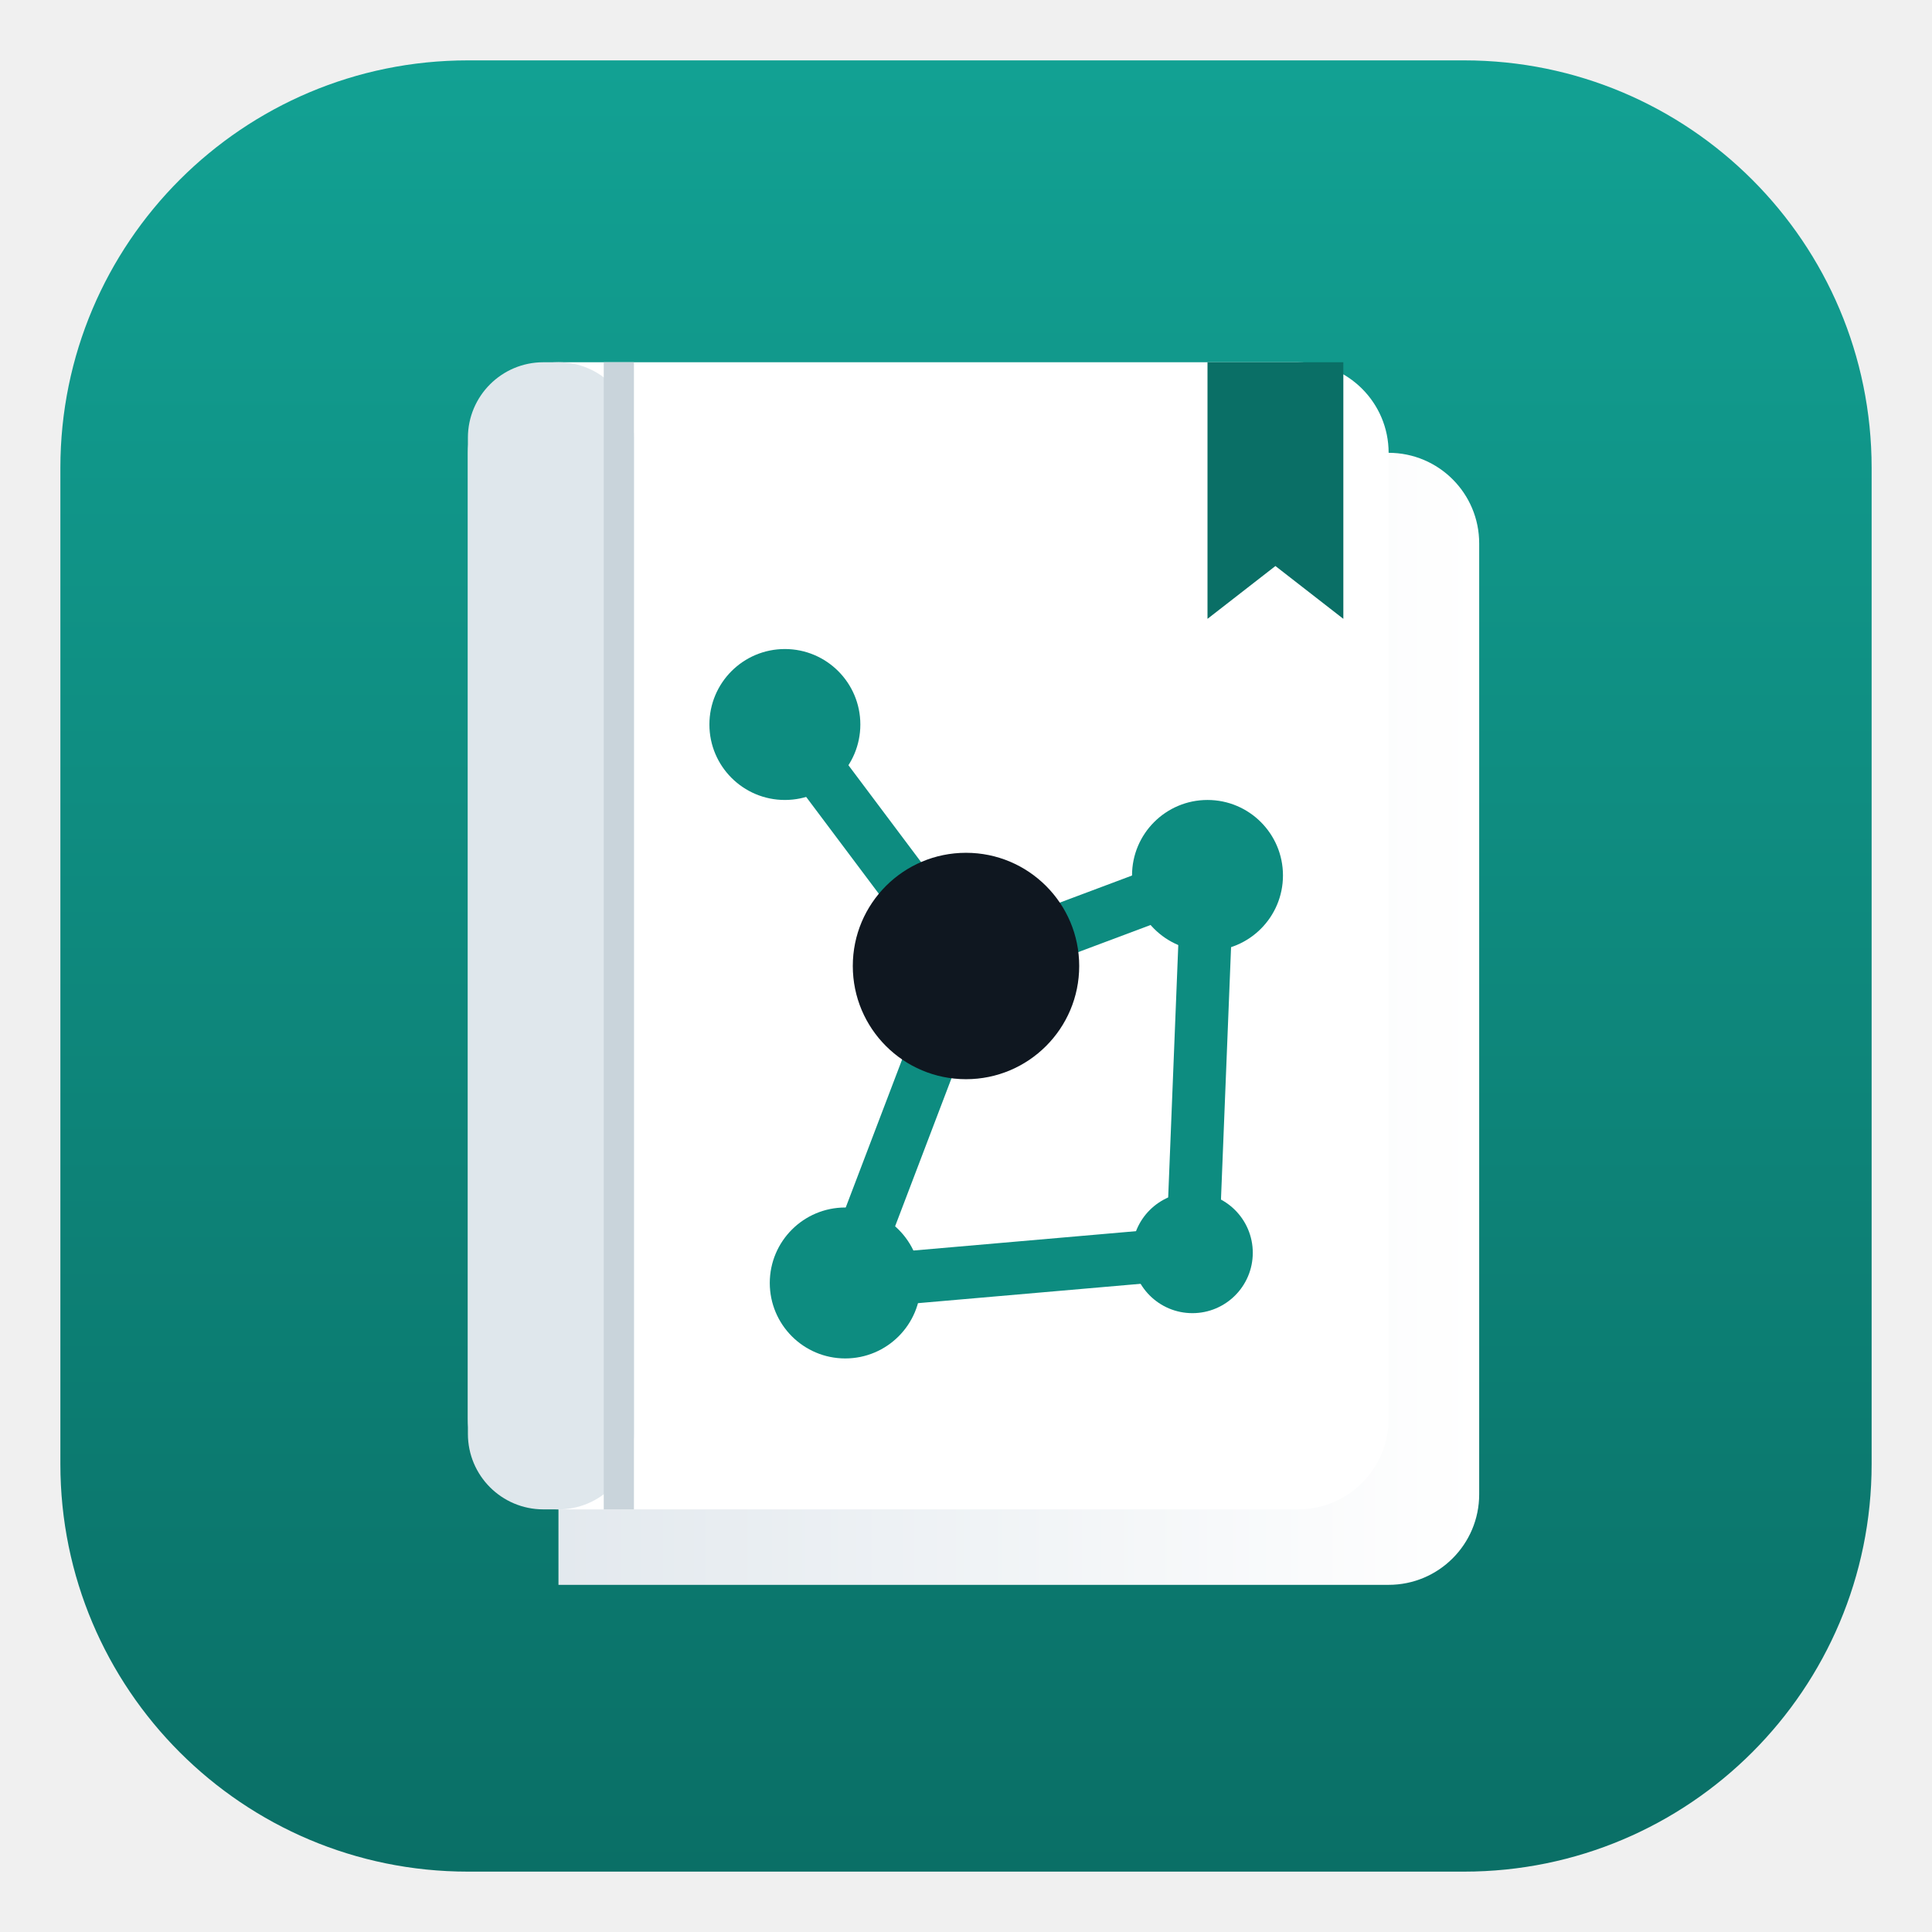
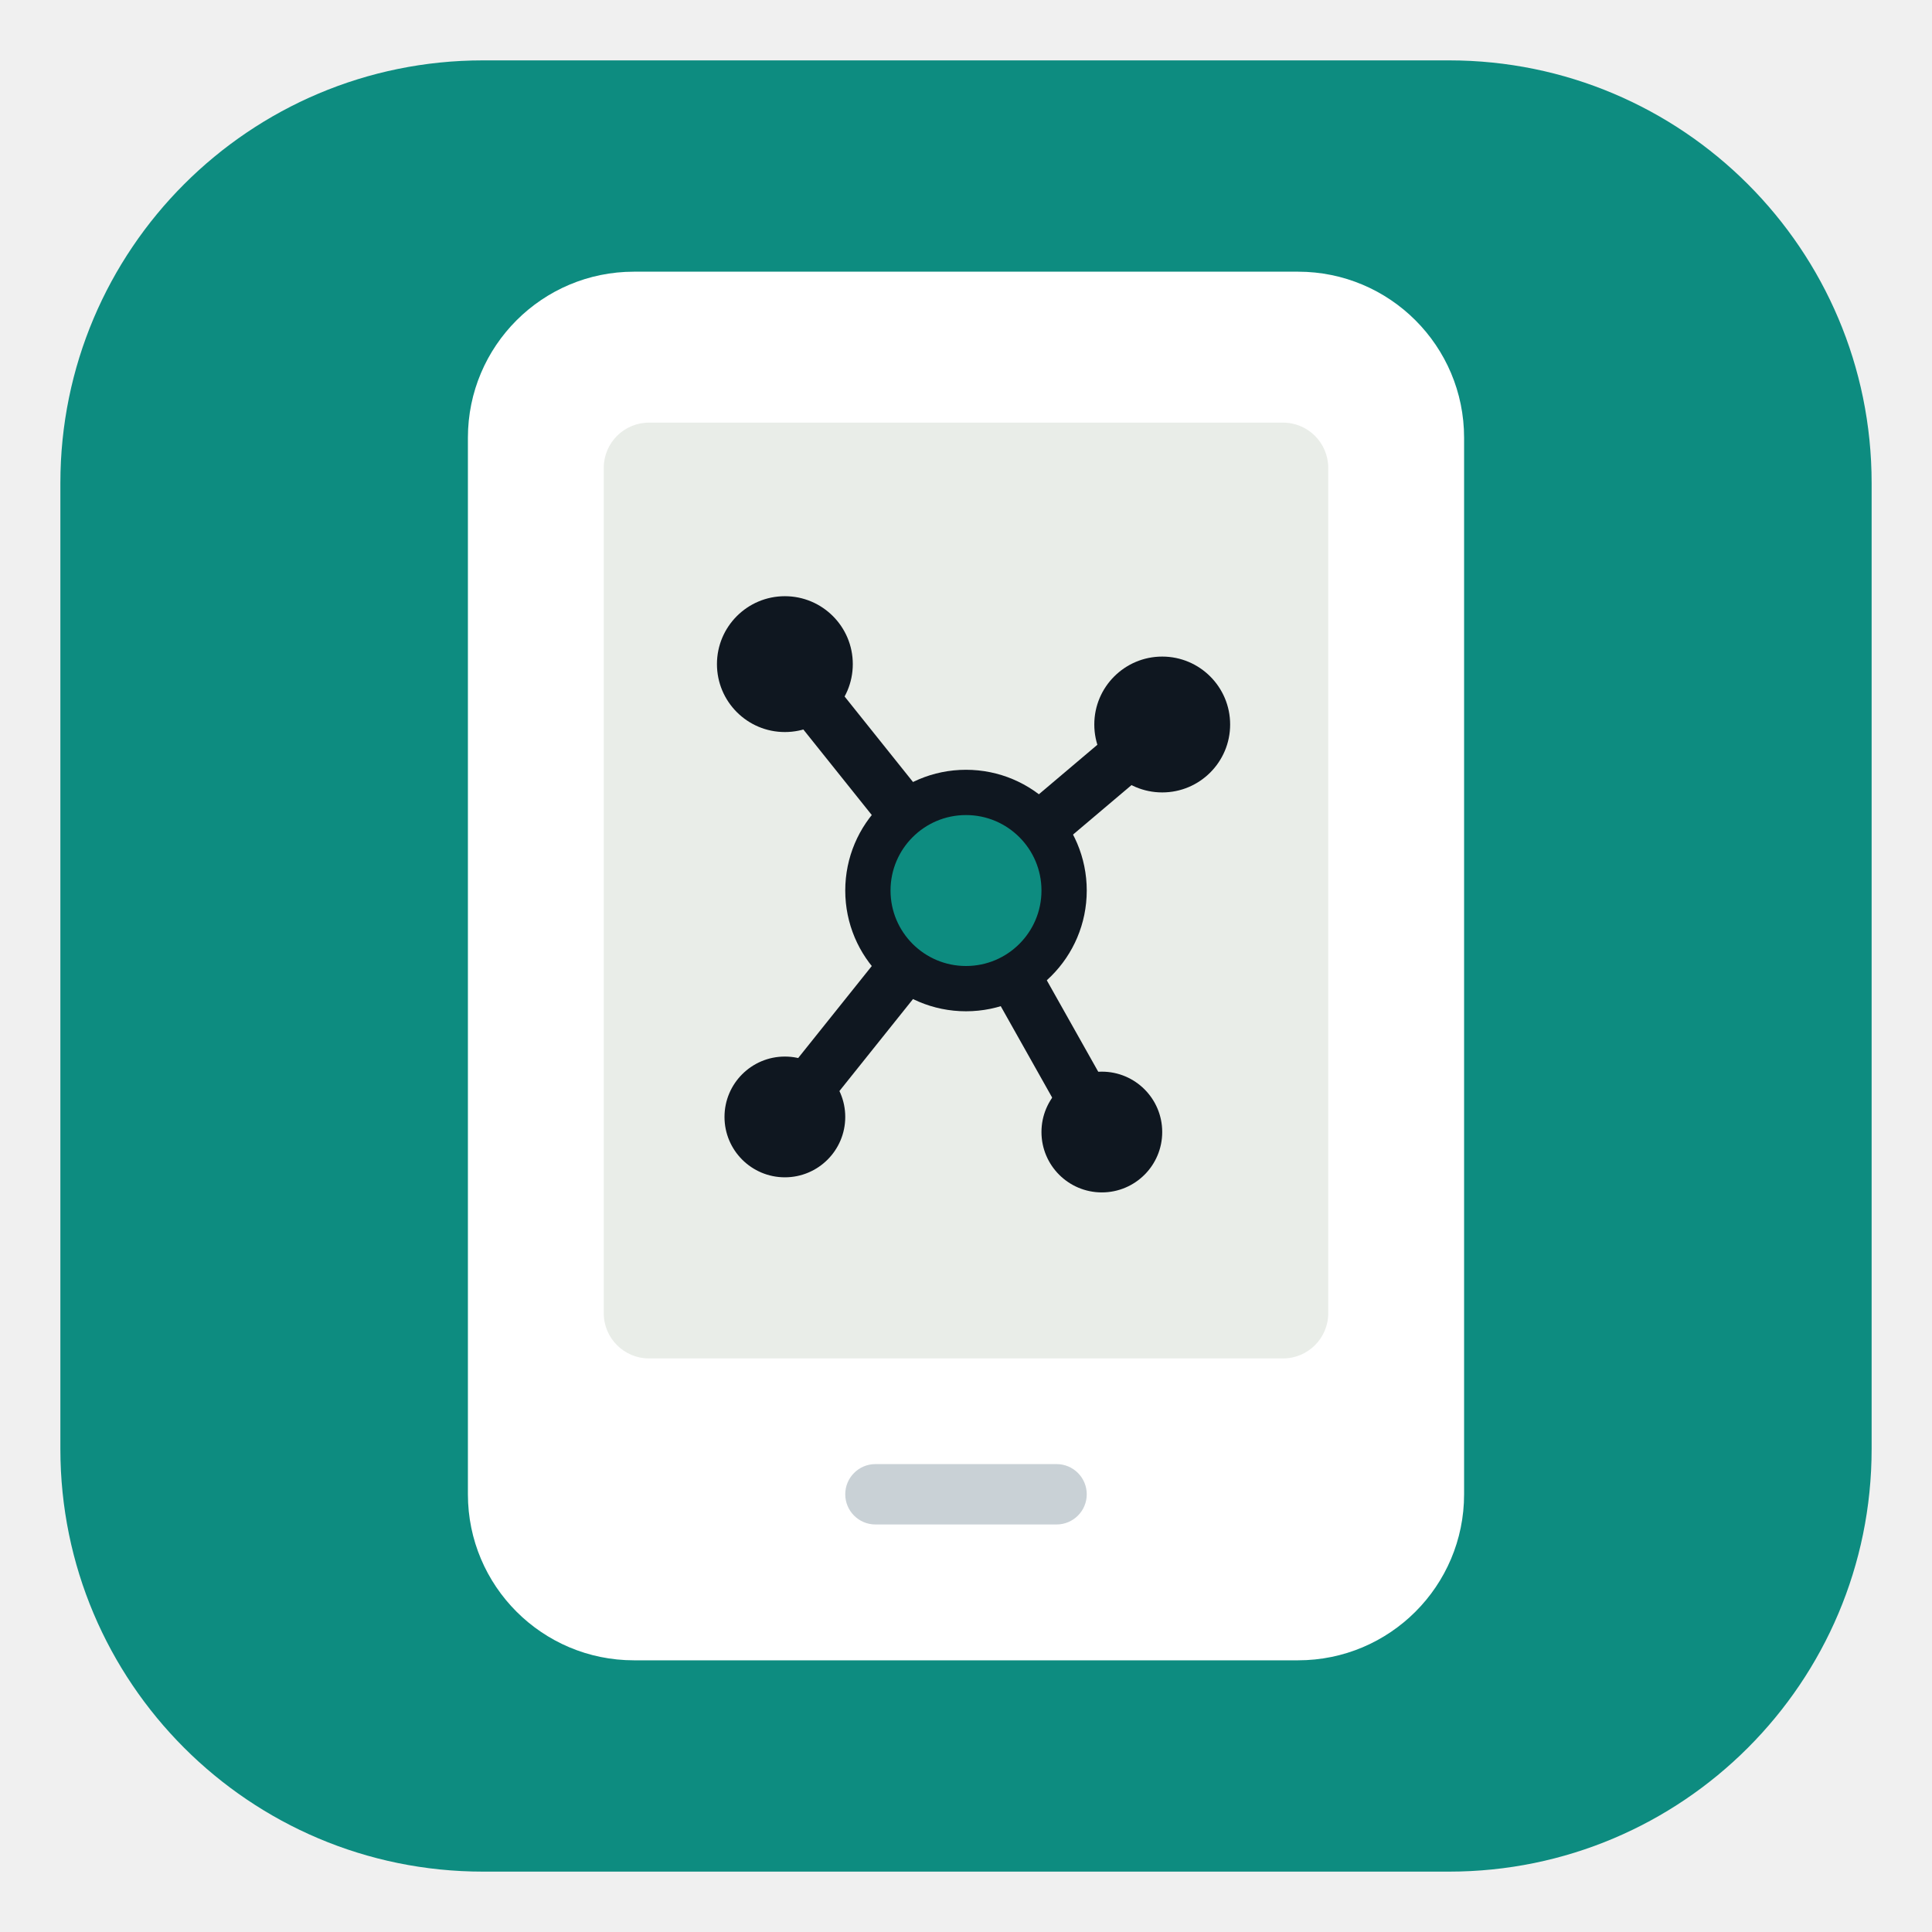
<svg xmlns="http://www.w3.org/2000/svg" viewBox="0 0 256 256" width="256" height="256">
-   <defs>
-     <linearGradient id="tile" x1="0" y1="0" x2="0" y2="1">
-       <stop offset="0" stop-color="#12a193" />
-       <stop offset="1" stop-color="#0a6f66" />
-     </linearGradient>
-     <linearGradient id="page" x1="0" y1="0" x2="1" y2="0">
-       <stop offset="0" stop-color="#e3e9ee" />
-       <stop offset="1" stop-color="#ffffff" />
-     </linearGradient>
-   </defs>
-   <rect x="8" y="8" width="240" height="240" rx="54" fill="url(#tile)" />
-   <path d="M74 60h110a12 12 0 0 1 12 12v126a12 12 0 0 1-12 12H74z" fill="url(#page)" />
-   <rect x="62" y="48" width="122" height="152" rx="12" fill="#ffffff" />
-   <rect x="62" y="48" width="22" height="152" rx="10" fill="#dfe7ec" />
-   <rect x="80" y="48" width="4" height="152" fill="#c9d4db" />
-   <path d="M160 48h18v34l-9-7-9 7z" fill="#0a6f66" />
-   <g stroke="#0d8c80" stroke-width="7" stroke-linecap="round">
-     <line x1="128" y1="128" x2="104" y2="96" />
-     <line x1="128" y1="128" x2="160" y2="116" />
-     <line x1="128" y1="128" x2="112" y2="170" />
-     <line x1="160" y1="116" x2="158" y2="166" />
-     <line x1="112" y1="170" x2="158" y2="166" />
+   <rect x="8" y="8" width="240" height="240" rx="56" fill="#0d8c80" />
+   <rect x="62" y="36" width="132" height="184" rx="22" fill="#ffffff" />
+   <rect x="80" y="56" width="96" height="124" rx="6" fill="#e9ede8" />
+   <g stroke="#0f1720" stroke-width="7" stroke-linecap="round">
+     <line x1="104" y1="88" x2="128" y2="118" />
+     <line x1="128" y1="118" x2="154" y2="96" />
+     <line x1="128" y1="118" x2="146" y2="150" />
+     <line x1="128" y1="118" x2="104" y2="148" />
  </g>
-   <circle cx="128" cy="128" r="15" fill="#0f1720" />
-   <circle cx="104" cy="96" r="10" fill="#0d8c80" />
-   <circle cx="160" cy="116" r="10" fill="#0d8c80" />
-   <circle cx="112" cy="170" r="10" fill="#0d8c80" />
-   <circle cx="158" cy="166" r="8" fill="#0d8c80" />
+   <circle cx="104" cy="88" r="9" fill="#0f1720" />
+   <circle cx="154" cy="96" r="9" fill="#0f1720" />
+   <circle cx="146" cy="150" r="8" fill="#0f1720" />
+   <circle cx="104" cy="148" r="8" fill="#0f1720" />
+   <circle cx="128" cy="118" r="13" fill="#0d8c80" stroke="#0f1720" stroke-width="6" />
+   <rect x="112" y="194" width="32" height="8" rx="4" fill="#c9d1d6" />
</svg>
